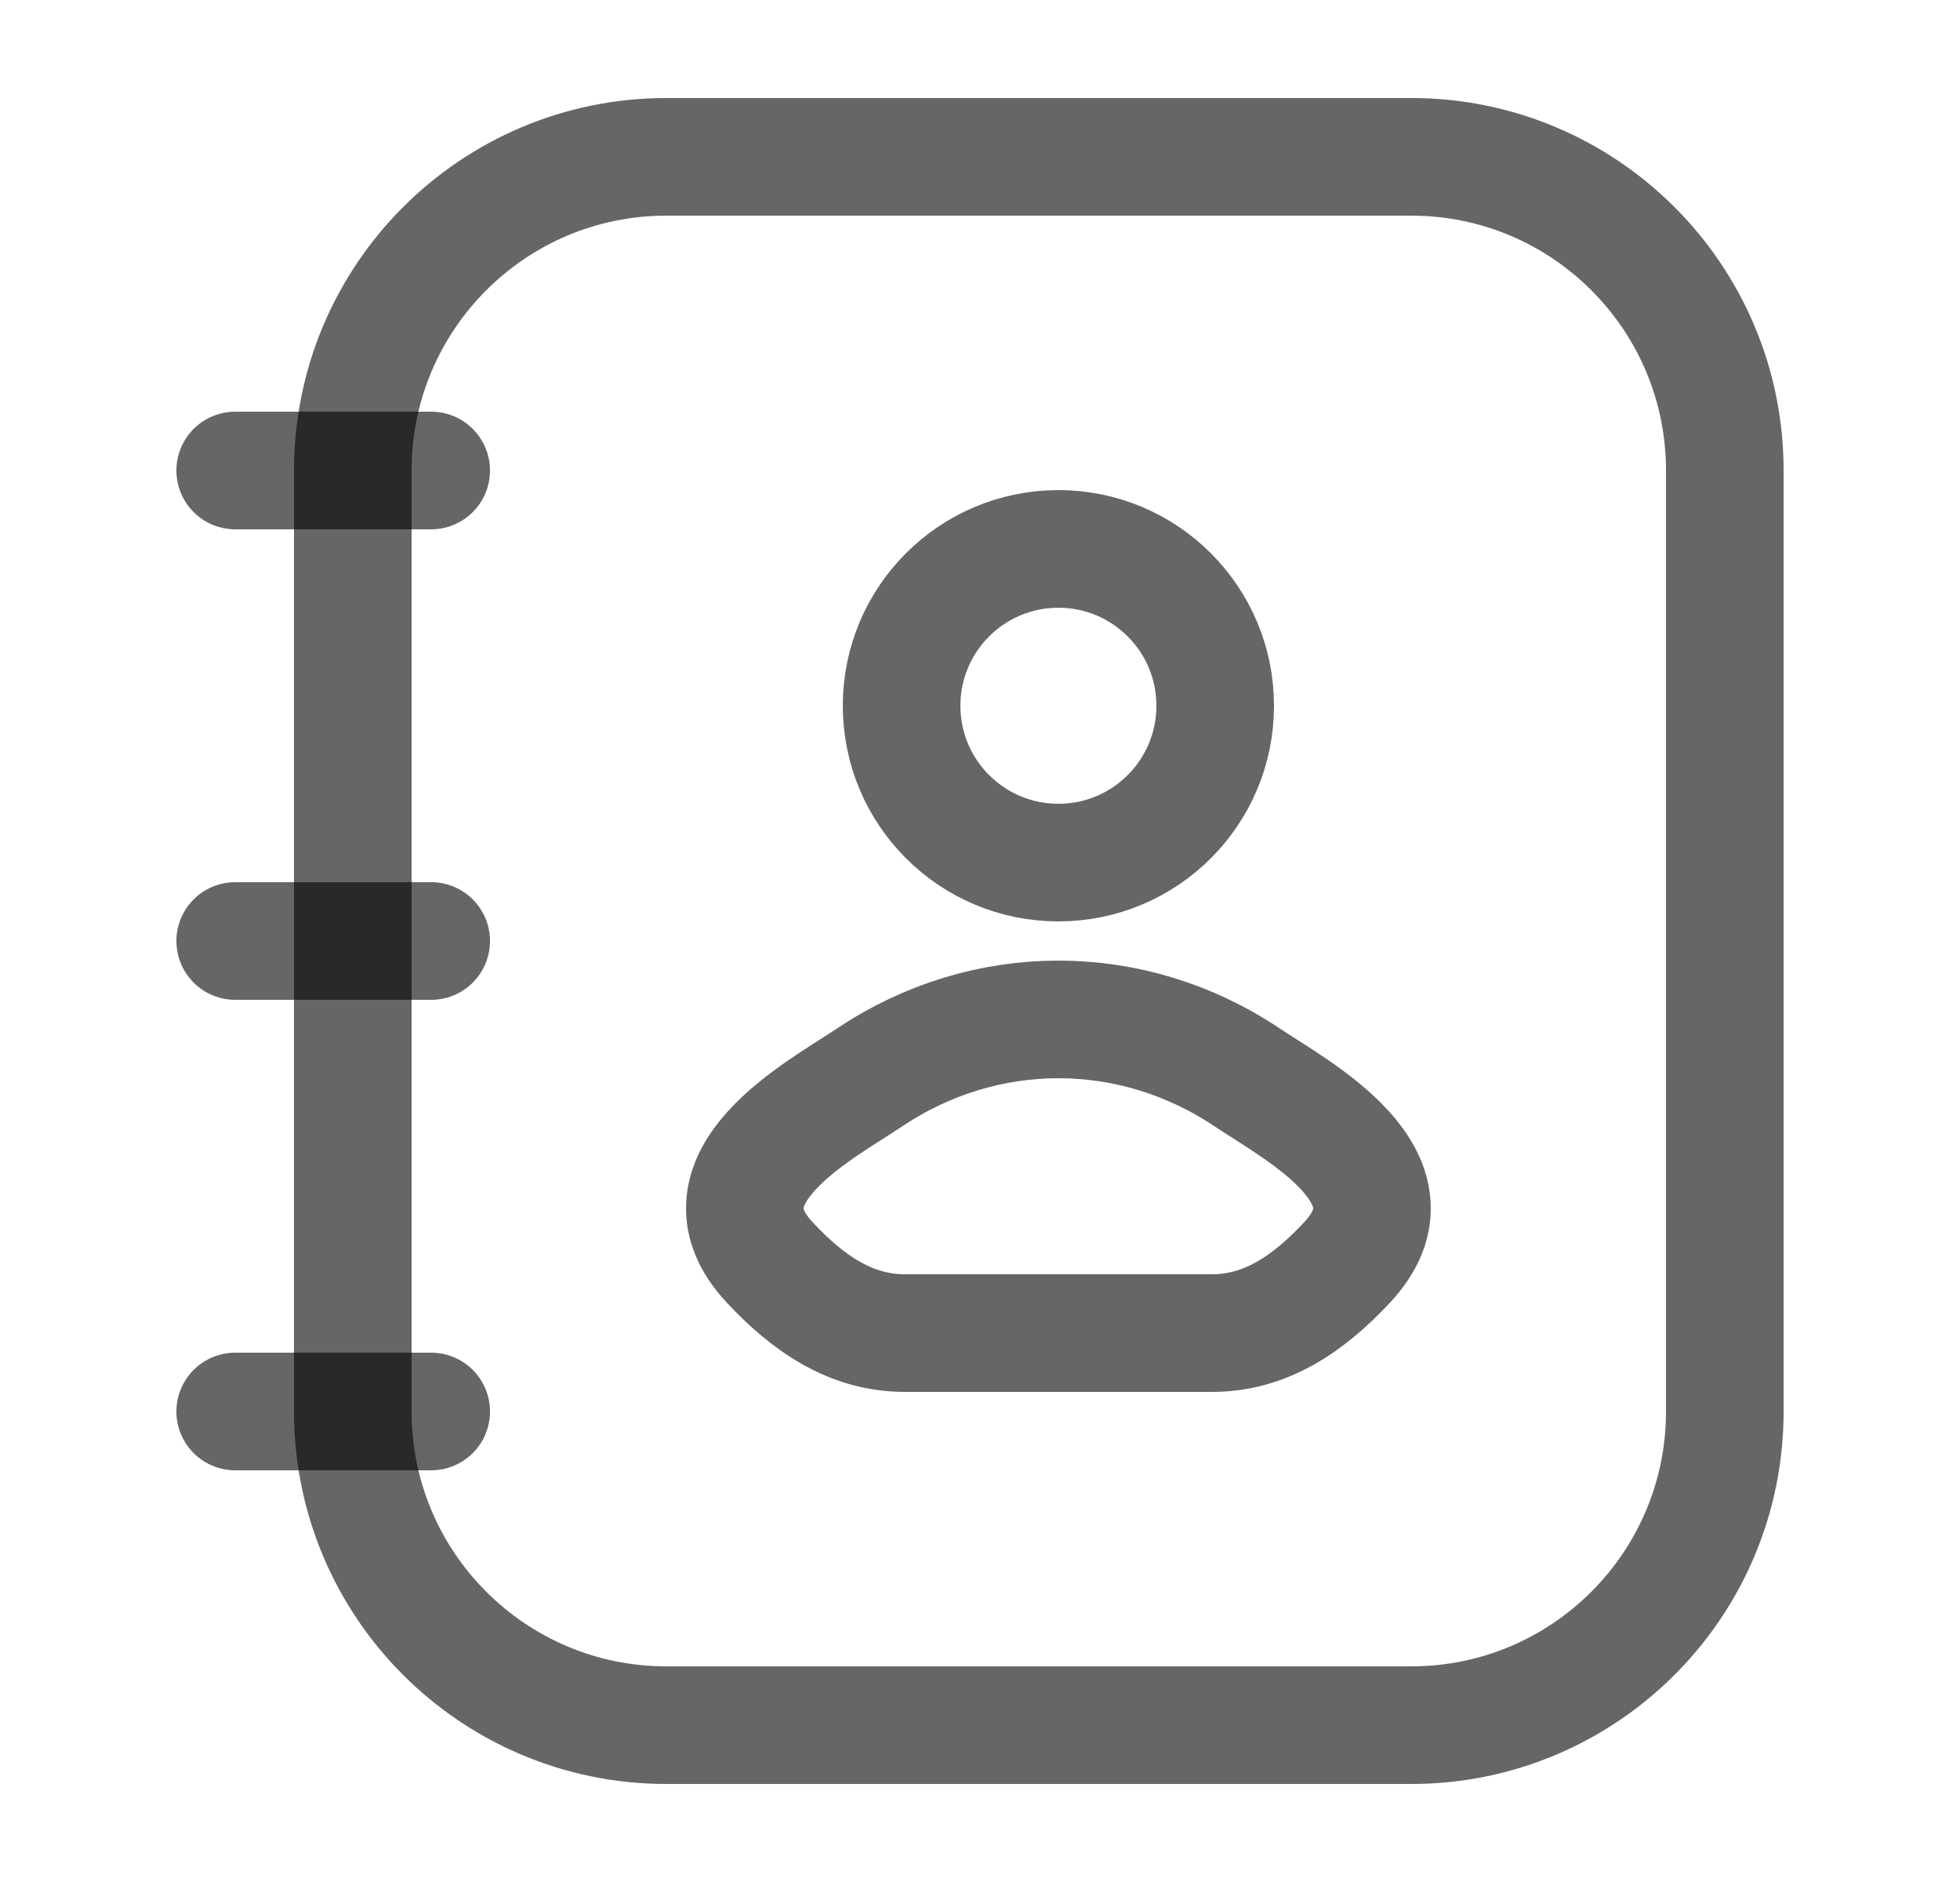
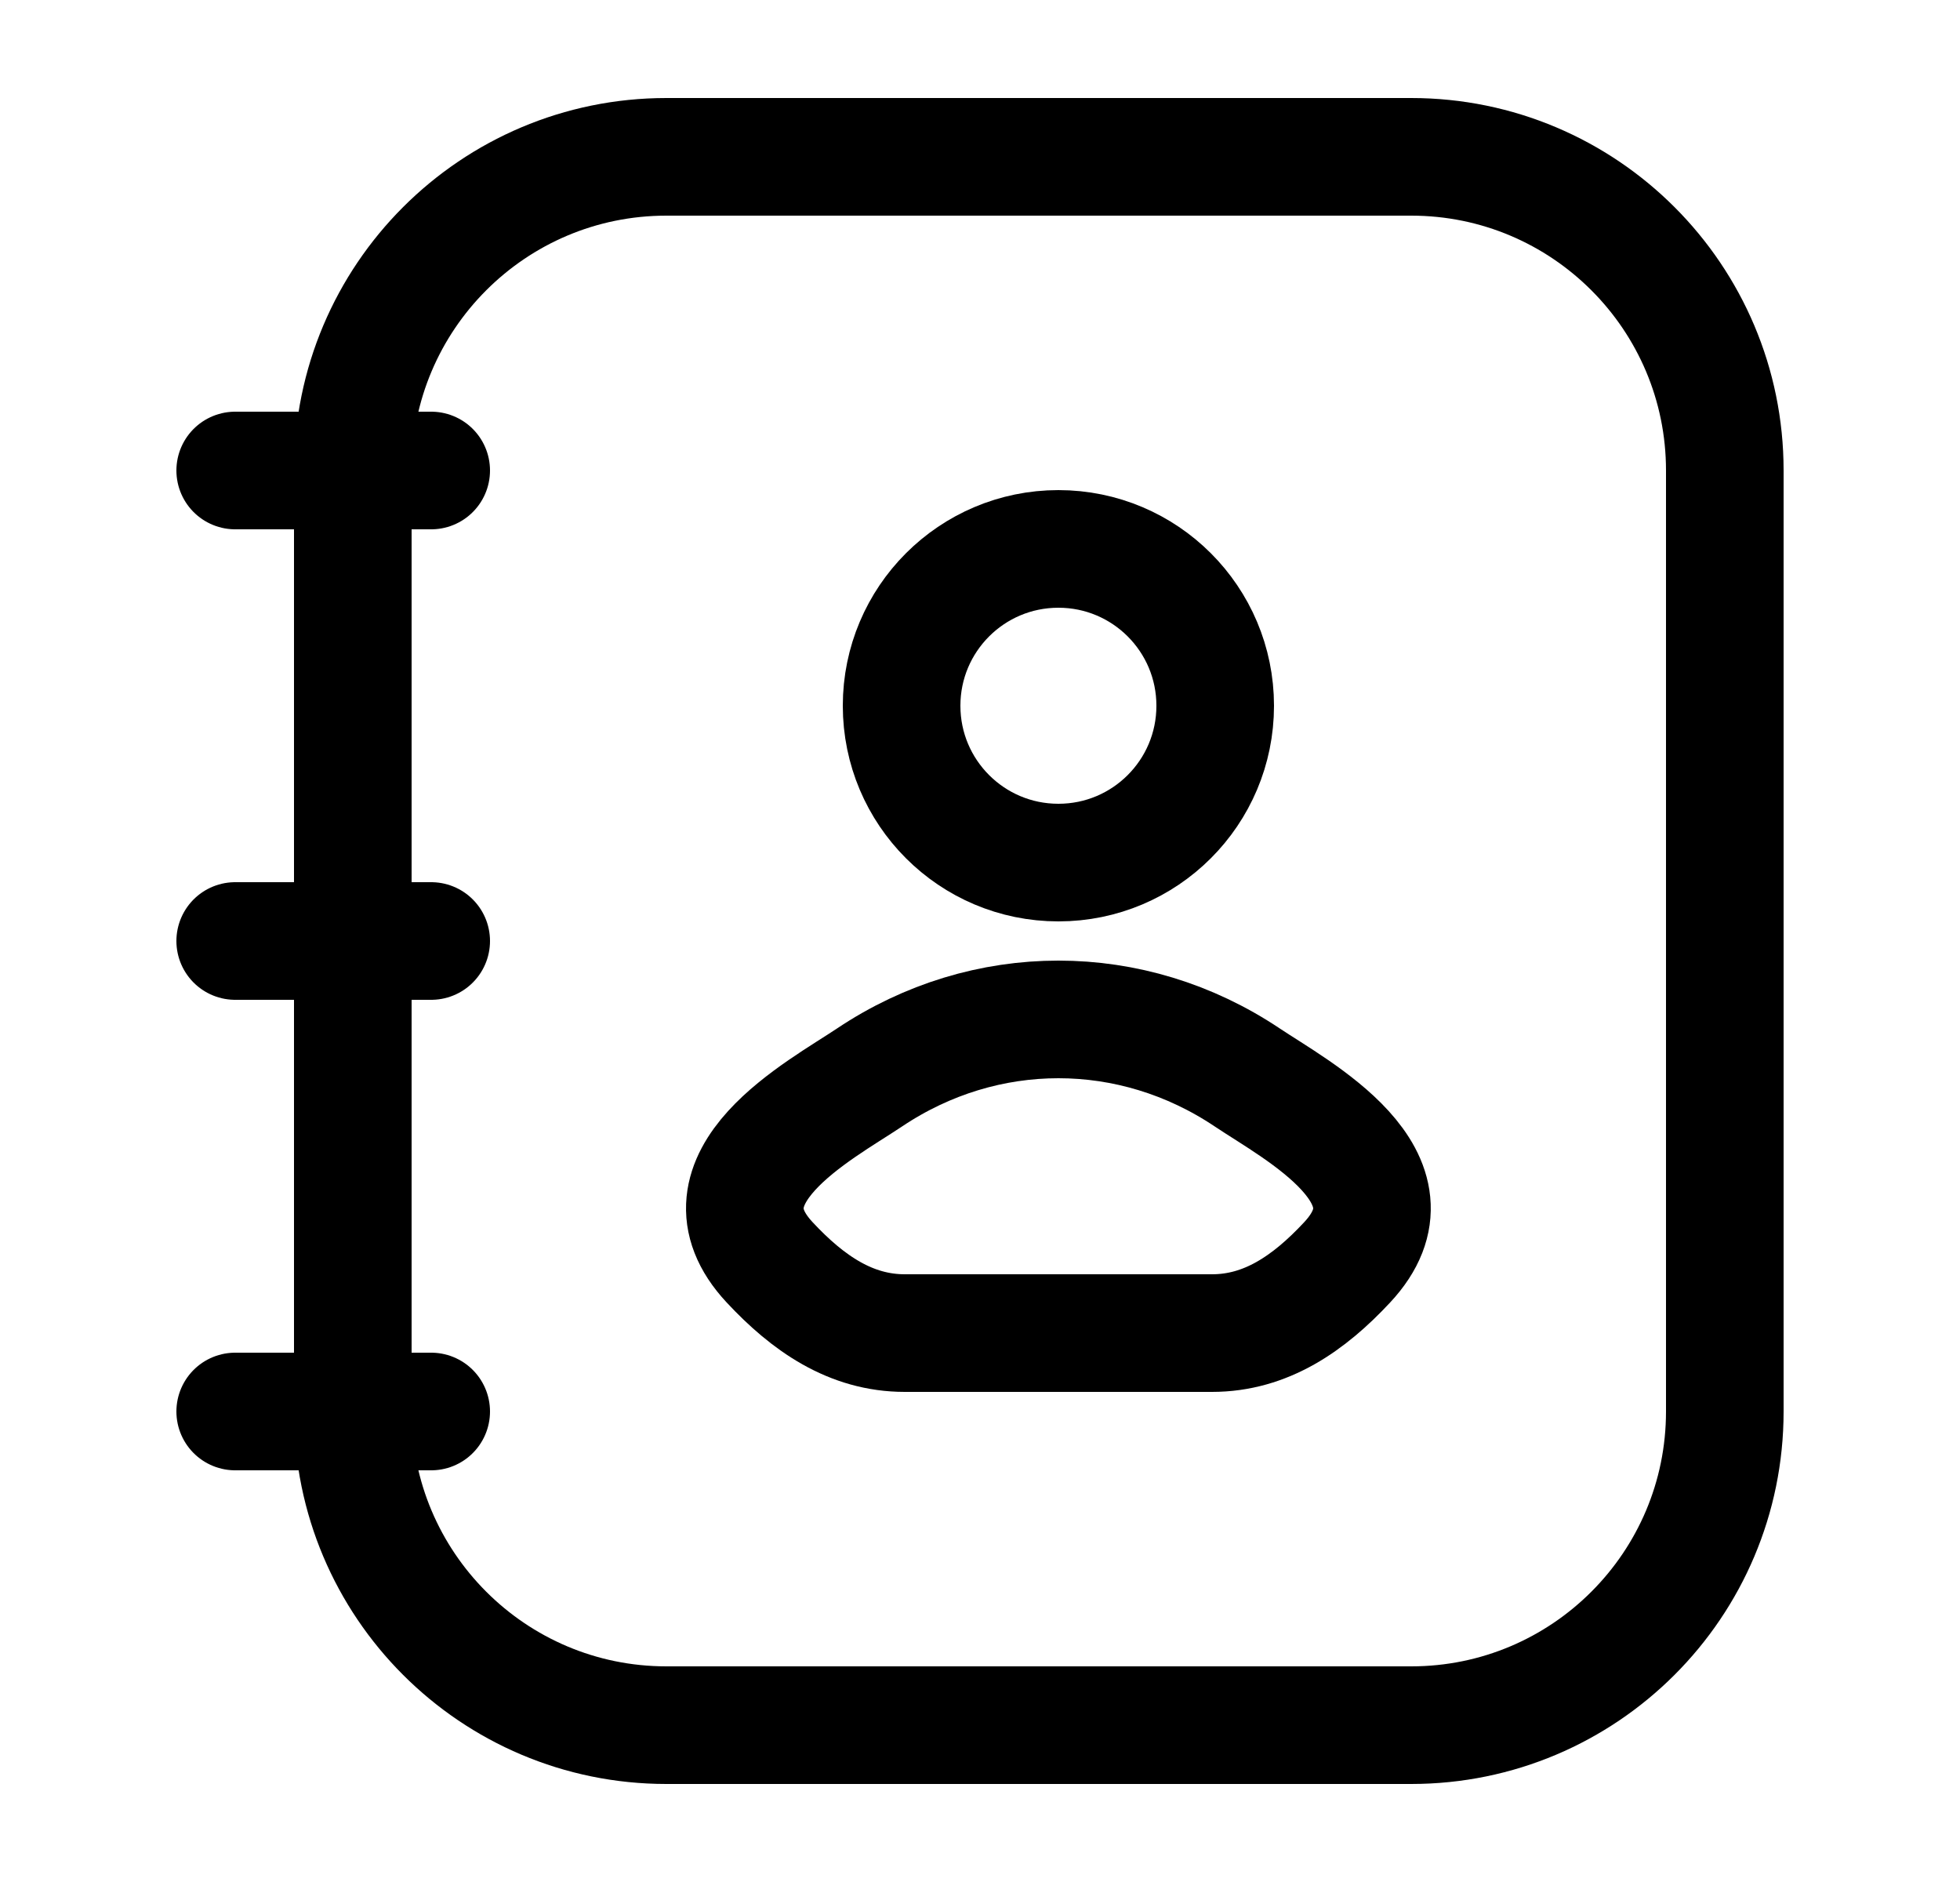
<svg xmlns="http://www.w3.org/2000/svg" width="25" height="24" viewBox="0 0 25 24" fill="none">
-   <rect x="4.5" y="2" width="17.5" height="20" rx="4" stroke="black" stroke-opacity="0.6" stroke-width="1.5" stroke-linecap="round" stroke-linejoin="round" />
-   <path d="M11.09 13.741C10.461 14.162 8.813 15.022 9.817 16.098C10.307 16.624 10.854 17 11.54 17H15.46C16.146 17 16.693 16.624 17.183 16.098C18.187 15.022 16.539 14.162 15.91 13.741C14.435 12.753 12.565 12.753 11.09 13.741Z" stroke="black" stroke-opacity="0.6" stroke-width="1.5" stroke-linecap="round" />
-   <path d="M15.5 9C15.5 10.105 14.605 11 13.5 11C12.395 11 11.5 10.105 11.5 9C11.5 7.895 12.395 7 13.5 7C14.605 7 15.5 7.895 15.5 9Z" stroke="black" stroke-opacity="0.6" stroke-width="1.5" stroke-linecap="round" />
-   <path d="M5.5 6L3 6M5.5 12L3 12M5.5 18H3" stroke="black" stroke-opacity="0.6" stroke-width="1.5" stroke-linecap="round" stroke-linejoin="round" />
+   <rect x="4.5" y="2" width="17.5" height="20" rx="4" stroke="black" stroke-width="1.5" stroke-linecap="round" stroke-linejoin="round" />
+   <path d="M11.09 13.741C10.461 14.162 8.813 15.022 9.817 16.098C10.307 16.624 10.854 17 11.54 17H15.46C16.146 17 16.693 16.624 17.183 16.098C18.187 15.022 16.539 14.162 15.91 13.741C14.435 12.753 12.565 12.753 11.09 13.741Z" stroke="black" stroke-width="1.5" stroke-linecap="round" />
+   <path d="M15.5 9C15.5 10.105 14.605 11 13.5 11C12.395 11 11.5 10.105 11.5 9C11.5 7.895 12.395 7 13.5 7C14.605 7 15.5 7.895 15.5 9Z" stroke="black" stroke-width="1.5" stroke-linecap="round" />
+   <path d="M5.5 6L3 6M5.5 12L3 12M5.5 18H3" stroke="black" stroke-width="1.5" stroke-linecap="round" stroke-linejoin="round" />
</svg>
